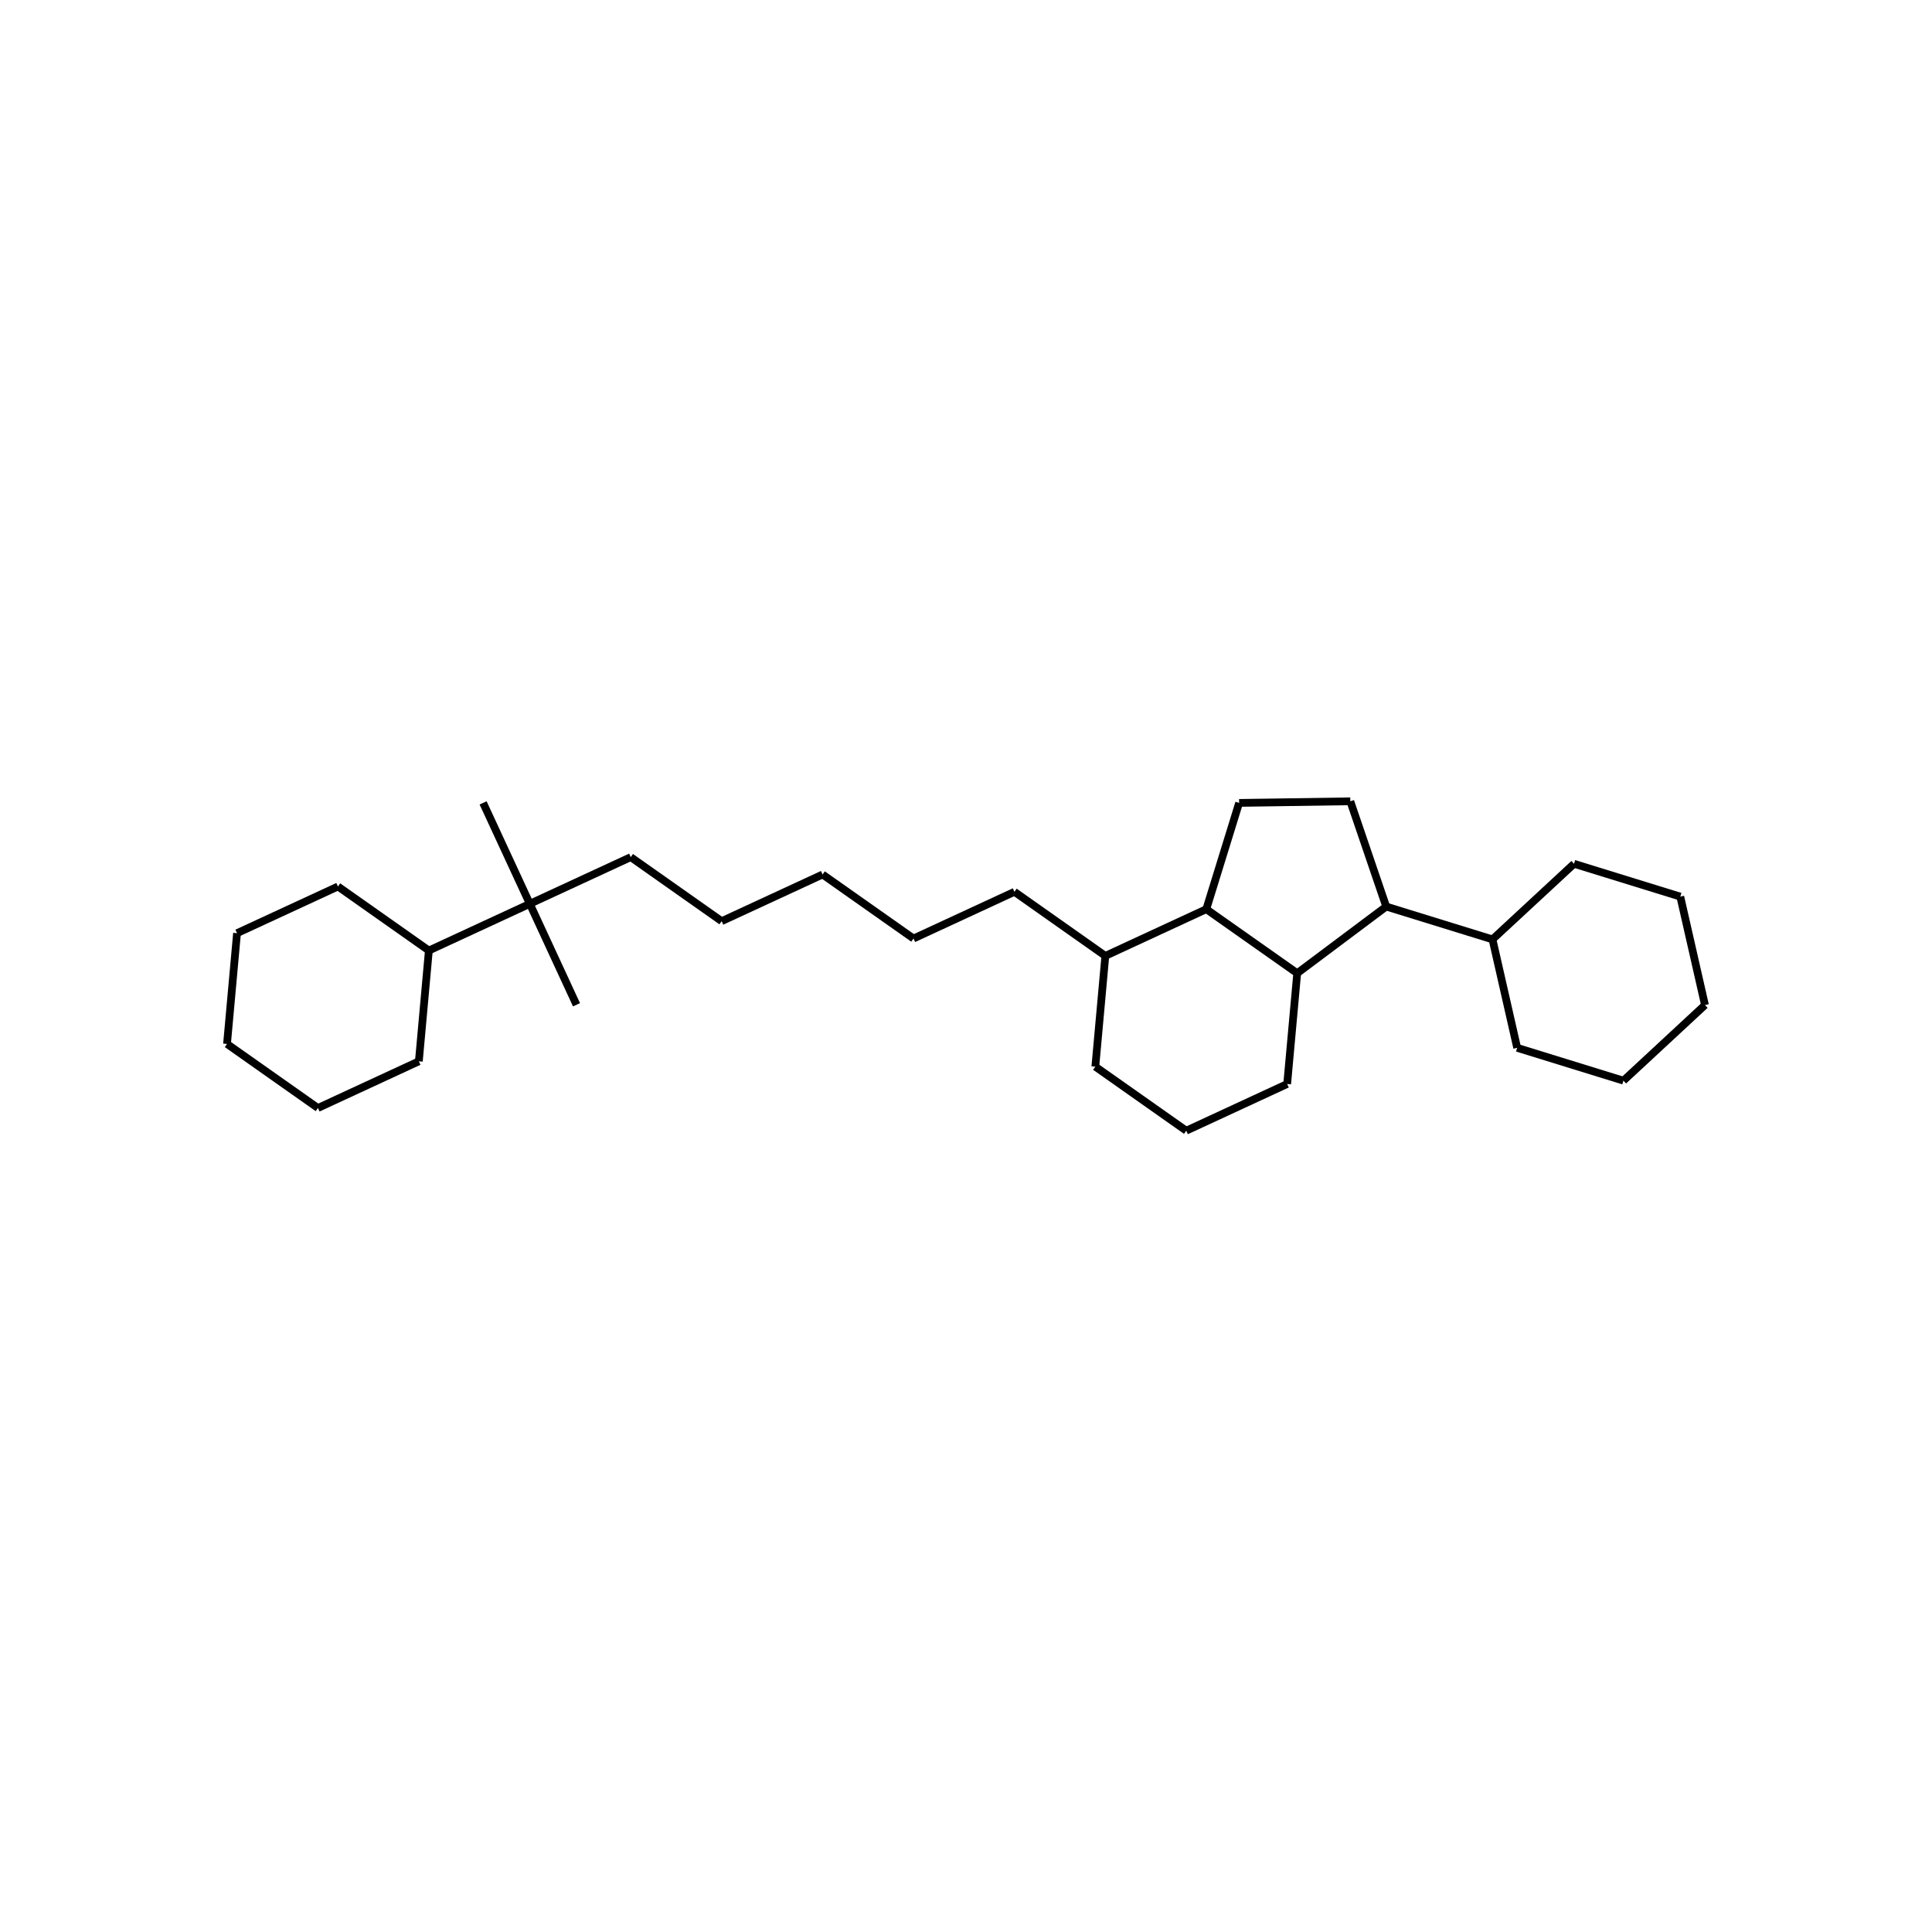
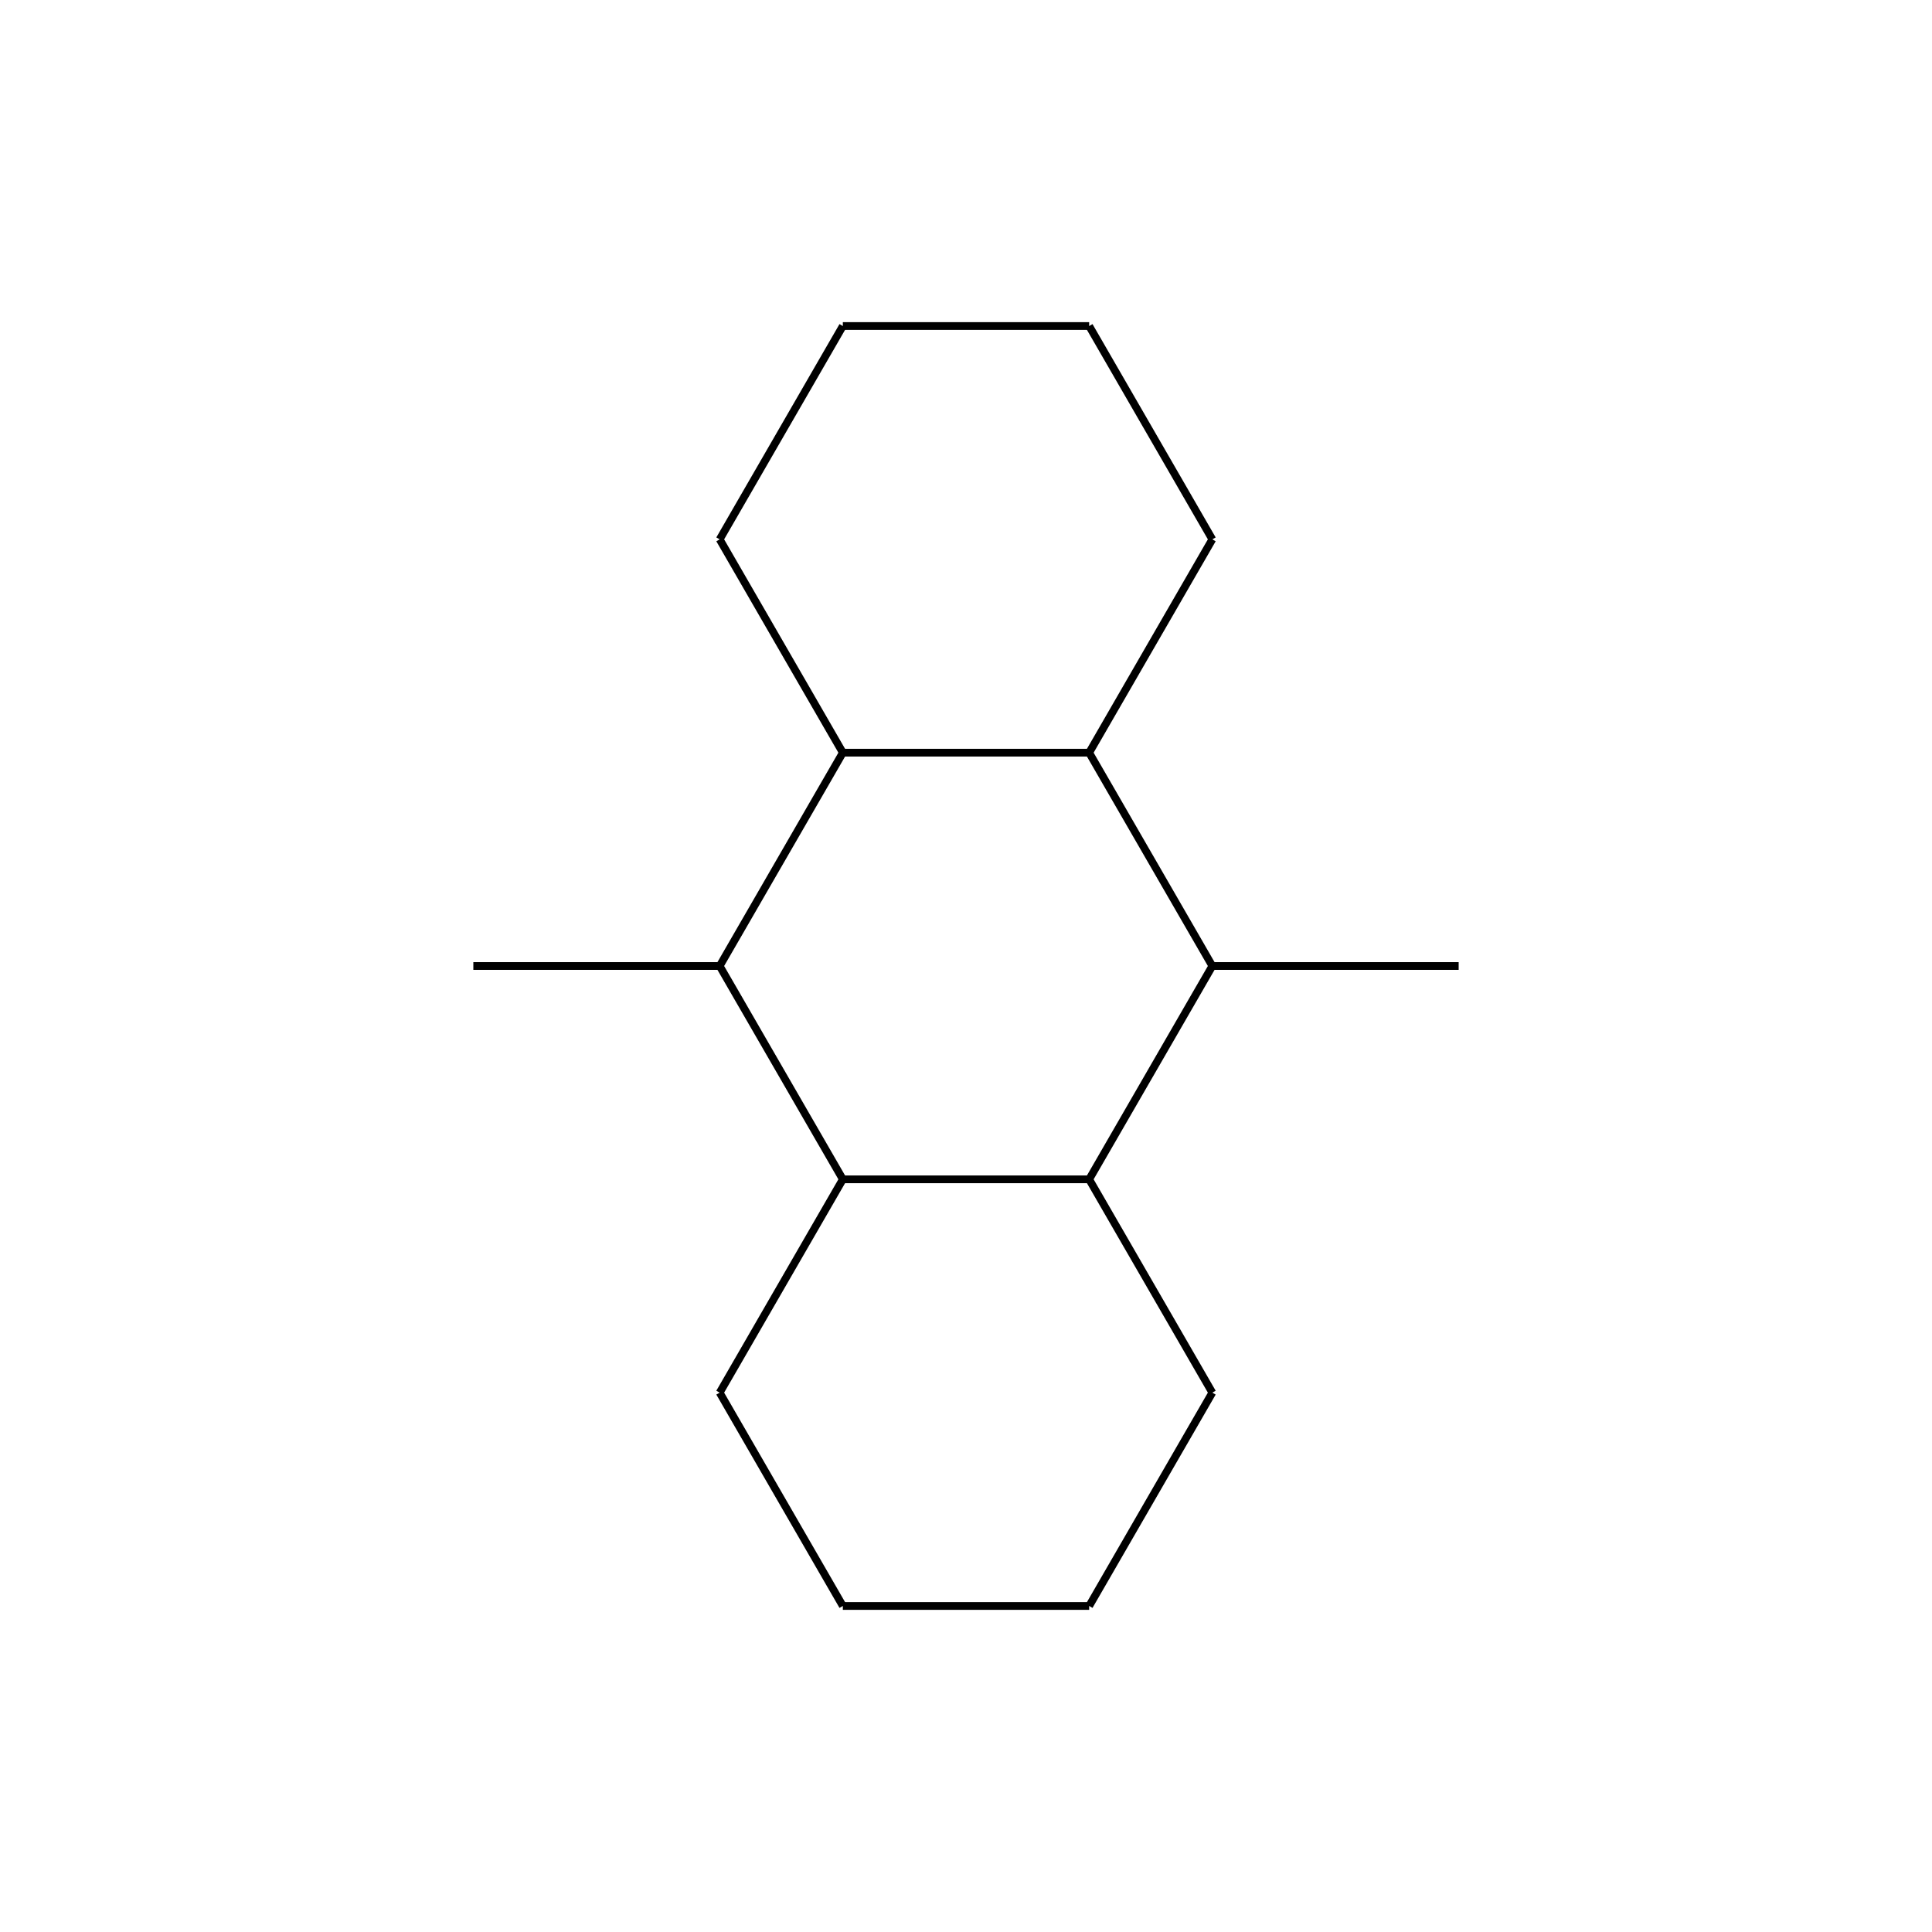
<svg xmlns="http://www.w3.org/2000/svg" width="300pt" height="300pt" viewBox="0 0 300 300" version="1.1">
-   <g id="surface97">
+   <g id="surface137">
    <rect x="0" y="0" width="300" height="300" style="fill:rgb(100%,100%,100%);fill-opacity:1;stroke:none;" />
-     <path style="fill:none;stroke-width:1.2;stroke-linecap:butt;stroke-linejoin:miter;stroke:rgb(0%,0%,0%);stroke-opacity:1;stroke-miterlimit:10;" d="M 89.52 156.02 L 82.27 140.344 " />
-     <path style="fill:none;stroke-width:1.2;stroke-linecap:butt;stroke-linejoin:miter;stroke:rgb(0%,0%,0%);stroke-opacity:1;stroke-miterlimit:10;" d="M 82.27 140.344 L 75.016 124.672 " />
-     <path style="fill:none;stroke-width:1.2;stroke-linecap:butt;stroke-linejoin:miter;stroke:rgb(0%,0%,0%);stroke-opacity:1;stroke-miterlimit:10;" d="M 82.27 140.344 L 97.941 133.094 " />
-     <path style="fill:none;stroke-width:1.2;stroke-linecap:butt;stroke-linejoin:miter;stroke:rgb(0%,0%,0%);stroke-opacity:1;stroke-miterlimit:10;" d="M 82.27 140.344 L 66.594 147.598 " />
-     <path style="fill:none;stroke-width:1.2;stroke-linecap:butt;stroke-linejoin:miter;stroke:rgb(0%,0%,0%);stroke-opacity:1;stroke-miterlimit:10;" d="M 97.941 133.094 L 112.059 143.039 " />
-     <path style="fill:none;stroke-width:1.2;stroke-linecap:butt;stroke-linejoin:miter;stroke:rgb(0%,0%,0%);stroke-opacity:1;stroke-miterlimit:10;" d="M 112.059 143.039 L 127.73 135.789 " />
-     <path style="fill:none;stroke-width:1.2;stroke-linecap:butt;stroke-linejoin:miter;stroke:rgb(0%,0%,0%);stroke-opacity:1;stroke-miterlimit:10;" d="M 127.73 135.789 L 141.848 145.734 " />
-     <path style="fill:none;stroke-width:1.2;stroke-linecap:butt;stroke-linejoin:miter;stroke:rgb(0%,0%,0%);stroke-opacity:1;stroke-miterlimit:10;" d="M 141.848 145.734 L 157.52 138.48 " />
-     <path style="fill:none;stroke-width:1.2;stroke-linecap:butt;stroke-linejoin:miter;stroke:rgb(0%,0%,0%);stroke-opacity:1;stroke-miterlimit:10;" d="M 157.52 138.48 L 171.637 148.43 " />
-     <path style="fill:none;stroke-width:1.2;stroke-linecap:butt;stroke-linejoin:miter;stroke:rgb(0%,0%,0%);stroke-opacity:1;stroke-miterlimit:10;" d="M 171.637 148.43 L 170.082 165.629 " />
-     <path style="fill:none;stroke-width:1.2;stroke-linecap:butt;stroke-linejoin:miter;stroke:rgb(0%,0%,0%);stroke-opacity:1;stroke-miterlimit:10;" d="M 187.312 141.176 L 171.637 148.43 " />
-     <path style="fill:none;stroke-width:1.2;stroke-linecap:butt;stroke-linejoin:miter;stroke:rgb(0%,0%,0%);stroke-opacity:1;stroke-miterlimit:10;" d="M 170.082 165.629 L 184.199 175.574 " />
-     <path style="fill:none;stroke-width:1.2;stroke-linecap:butt;stroke-linejoin:miter;stroke:rgb(0%,0%,0%);stroke-opacity:1;stroke-miterlimit:10;" d="M 184.199 175.574 L 199.871 168.32 " />
-     <path style="fill:none;stroke-width:1.2;stroke-linecap:butt;stroke-linejoin:miter;stroke:rgb(0%,0%,0%);stroke-opacity:1;stroke-miterlimit:10;" d="M 199.871 168.32 L 201.43 151.121 " />
-     <path style="fill:none;stroke-width:1.2;stroke-linecap:butt;stroke-linejoin:miter;stroke:rgb(0%,0%,0%);stroke-opacity:1;stroke-miterlimit:10;" d="M 201.43 151.121 L 187.312 141.176 " />
-     <path style="fill:none;stroke-width:1.2;stroke-linecap:butt;stroke-linejoin:miter;stroke:rgb(0%,0%,0%);stroke-opacity:1;stroke-miterlimit:10;" d="M 215.25 140.77 L 201.43 151.121 " />
-     <path style="fill:none;stroke-width:1.2;stroke-linecap:butt;stroke-linejoin:miter;stroke:rgb(0%,0%,0%);stroke-opacity:1;stroke-miterlimit:10;" d="M 187.312 141.176 L 192.41 124.676 " />
-     <path style="fill:none;stroke-width:1.2;stroke-linecap:butt;stroke-linejoin:miter;stroke:rgb(0%,0%,0%);stroke-opacity:1;stroke-miterlimit:10;" d="M 192.41 124.676 L 209.676 124.426 " />
-     <path style="fill:none;stroke-width:1.2;stroke-linecap:butt;stroke-linejoin:miter;stroke:rgb(0%,0%,0%);stroke-opacity:1;stroke-miterlimit:10;" d="M 209.676 124.426 L 215.25 140.77 " />
-     <path style="fill:none;stroke-width:1.2;stroke-linecap:butt;stroke-linejoin:miter;stroke:rgb(0%,0%,0%);stroke-opacity:1;stroke-miterlimit:10;" d="M 215.25 140.77 L 231.75 145.867 " />
-     <path style="fill:none;stroke-width:1.2;stroke-linecap:butt;stroke-linejoin:miter;stroke:rgb(0%,0%,0%);stroke-opacity:1;stroke-miterlimit:10;" d="M 231.75 145.867 L 235.586 162.707 " />
-     <path style="fill:none;stroke-width:1.2;stroke-linecap:butt;stroke-linejoin:miter;stroke:rgb(0%,0%,0%);stroke-opacity:1;stroke-miterlimit:10;" d="M 244.414 134.129 L 231.75 145.867 " />
-     <path style="fill:none;stroke-width:1.2;stroke-linecap:butt;stroke-linejoin:miter;stroke:rgb(0%,0%,0%);stroke-opacity:1;stroke-miterlimit:10;" d="M 235.586 162.707 L 252.086 167.805 " />
-     <path style="fill:none;stroke-width:1.2;stroke-linecap:butt;stroke-linejoin:miter;stroke:rgb(0%,0%,0%);stroke-opacity:1;stroke-miterlimit:10;" d="M 252.086 167.805 L 264.75 156.062 " />
-     <path style="fill:none;stroke-width:1.2;stroke-linecap:butt;stroke-linejoin:miter;stroke:rgb(0%,0%,0%);stroke-opacity:1;stroke-miterlimit:10;" d="M 264.75 156.062 L 260.914 139.227 " />
-     <path style="fill:none;stroke-width:1.2;stroke-linecap:butt;stroke-linejoin:miter;stroke:rgb(0%,0%,0%);stroke-opacity:1;stroke-miterlimit:10;" d="M 260.914 139.227 L 244.414 134.129 " />
-     <path style="fill:none;stroke-width:1.2;stroke-linecap:butt;stroke-linejoin:miter;stroke:rgb(0%,0%,0%);stroke-opacity:1;stroke-miterlimit:10;" d="M 66.594 147.598 L 52.477 137.652 " />
-     <path style="fill:none;stroke-width:1.2;stroke-linecap:butt;stroke-linejoin:miter;stroke:rgb(0%,0%,0%);stroke-opacity:1;stroke-miterlimit:10;" d="M 65.039 164.797 L 66.594 147.598 " />
-     <path style="fill:none;stroke-width:1.2;stroke-linecap:butt;stroke-linejoin:miter;stroke:rgb(0%,0%,0%);stroke-opacity:1;stroke-miterlimit:10;" d="M 52.477 137.652 L 36.805 144.902 " />
-     <path style="fill:none;stroke-width:1.2;stroke-linecap:butt;stroke-linejoin:miter;stroke:rgb(0%,0%,0%);stroke-opacity:1;stroke-miterlimit:10;" d="M 36.805 144.902 L 35.25 162.102 " />
-     <path style="fill:none;stroke-width:1.2;stroke-linecap:butt;stroke-linejoin:miter;stroke:rgb(0%,0%,0%);stroke-opacity:1;stroke-miterlimit:10;" d="M 35.25 162.102 L 49.367 172.051 " />
-     <path style="fill:none;stroke-width:1.2;stroke-linecap:butt;stroke-linejoin:miter;stroke:rgb(0%,0%,0%);stroke-opacity:1;stroke-miterlimit:10;" d="M 49.367 172.051 L 65.039 164.797 " />
+     <path style="fill:none;stroke-width:1.2;stroke-linecap:butt;stroke-linejoin:miter;stroke:rgb(0%,0%,0%);stroke-opacity:1;stroke-miterlimit:10;" d="M 226.5 150 L 188.25 150 " />
+     <path style="fill:none;stroke-width:1.2;stroke-linecap:butt;stroke-linejoin:miter;stroke:rgb(0%,0%,0%);stroke-opacity:1;stroke-miterlimit:10;" d="M 188.25 150 L 169.125 116.875 " />
+     <path style="fill:none;stroke-width:1.2;stroke-linecap:butt;stroke-linejoin:miter;stroke:rgb(0%,0%,0%);stroke-opacity:1;stroke-miterlimit:10;" d="M 169.125 183.125 L 188.25 150 " />
+     <path style="fill:none;stroke-width:1.2;stroke-linecap:butt;stroke-linejoin:miter;stroke:rgb(0%,0%,0%);stroke-opacity:1;stroke-miterlimit:10;" d="M 169.125 116.875 L 188.25 83.75 " />
+     <path style="fill:none;stroke-width:1.2;stroke-linecap:butt;stroke-linejoin:miter;stroke:rgb(0%,0%,0%);stroke-opacity:1;stroke-miterlimit:10;" d="M 130.875 116.875 L 169.125 116.875 " />
+     <path style="fill:none;stroke-width:1.2;stroke-linecap:butt;stroke-linejoin:miter;stroke:rgb(0%,0%,0%);stroke-opacity:1;stroke-miterlimit:10;" d="M 188.25 83.75 L 169.125 50.625 " />
+     <path style="fill:none;stroke-width:1.2;stroke-linecap:butt;stroke-linejoin:miter;stroke:rgb(0%,0%,0%);stroke-opacity:1;stroke-miterlimit:10;" d="M 169.125 50.625 L 130.875 50.625 " />
+     <path style="fill:none;stroke-width:1.2;stroke-linecap:butt;stroke-linejoin:miter;stroke:rgb(0%,0%,0%);stroke-opacity:1;stroke-miterlimit:10;" d="M 130.875 50.625 L 111.75 83.75 " />
+     <path style="fill:none;stroke-width:1.2;stroke-linecap:butt;stroke-linejoin:miter;stroke:rgb(0%,0%,0%);stroke-opacity:1;stroke-miterlimit:10;" d="M 111.75 83.75 L 130.875 116.875 " />
+     <path style="fill:none;stroke-width:1.2;stroke-linecap:butt;stroke-linejoin:miter;stroke:rgb(0%,0%,0%);stroke-opacity:1;stroke-miterlimit:10;" d="M 130.875 116.875 L 111.75 150 " />
+     <path style="fill:none;stroke-width:1.2;stroke-linecap:butt;stroke-linejoin:miter;stroke:rgb(0%,0%,0%);stroke-opacity:1;stroke-miterlimit:10;" d="M 111.75 150 L 73.5 150 " />
+     <path style="fill:none;stroke-width:1.2;stroke-linecap:butt;stroke-linejoin:miter;stroke:rgb(0%,0%,0%);stroke-opacity:1;stroke-miterlimit:10;" d="M 111.75 150 L 130.875 183.125 " />
+     <path style="fill:none;stroke-width:1.2;stroke-linecap:butt;stroke-linejoin:miter;stroke:rgb(0%,0%,0%);stroke-opacity:1;stroke-miterlimit:10;" d="M 130.875 183.125 L 111.75 216.25 " />
+     <path style="fill:none;stroke-width:1.2;stroke-linecap:butt;stroke-linejoin:miter;stroke:rgb(0%,0%,0%);stroke-opacity:1;stroke-miterlimit:10;" d="M 169.125 183.125 L 130.875 183.125 " />
+     <path style="fill:none;stroke-width:1.2;stroke-linecap:butt;stroke-linejoin:miter;stroke:rgb(0%,0%,0%);stroke-opacity:1;stroke-miterlimit:10;" d="M 111.75 216.25 L 130.875 249.375 " />
+     <path style="fill:none;stroke-width:1.2;stroke-linecap:butt;stroke-linejoin:miter;stroke:rgb(0%,0%,0%);stroke-opacity:1;stroke-miterlimit:10;" d="M 130.875 249.375 L 169.125 249.375 " />
+     <path style="fill:none;stroke-width:1.2;stroke-linecap:butt;stroke-linejoin:miter;stroke:rgb(0%,0%,0%);stroke-opacity:1;stroke-miterlimit:10;" d="M 169.125 249.375 L 188.25 216.25 " />
+     <path style="fill:none;stroke-width:1.2;stroke-linecap:butt;stroke-linejoin:miter;stroke:rgb(0%,0%,0%);stroke-opacity:1;stroke-miterlimit:10;" d="M 188.25 216.25 L 169.125 183.125 " />
  </g>
</svg>
